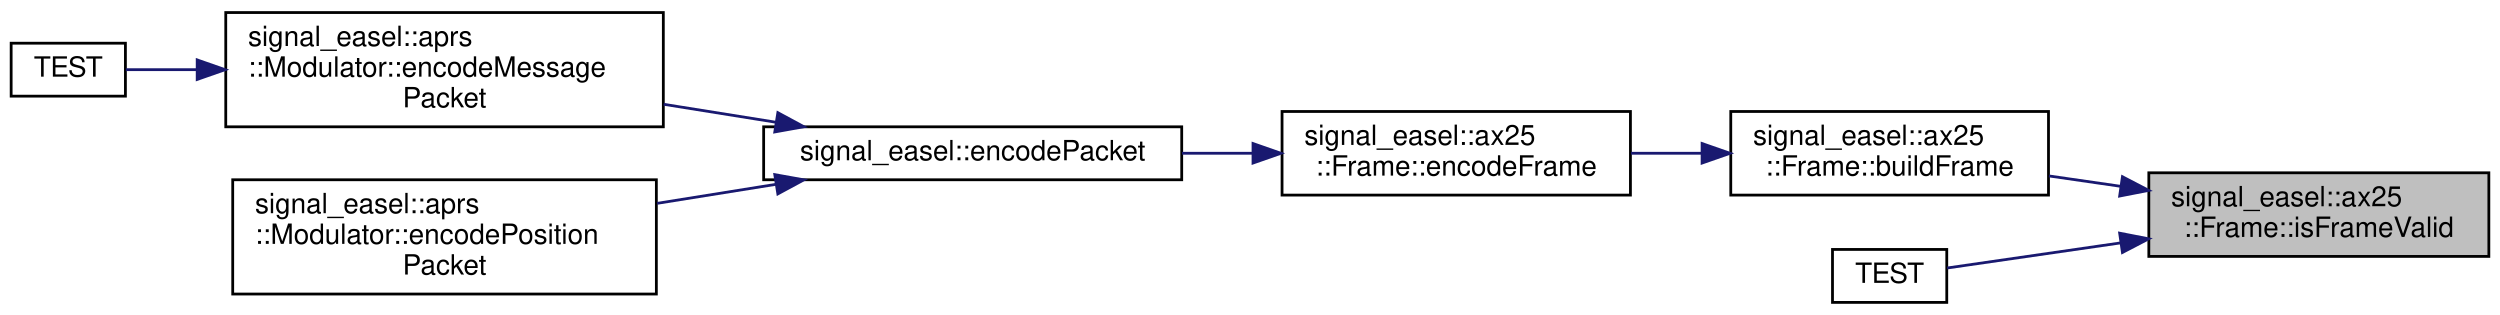
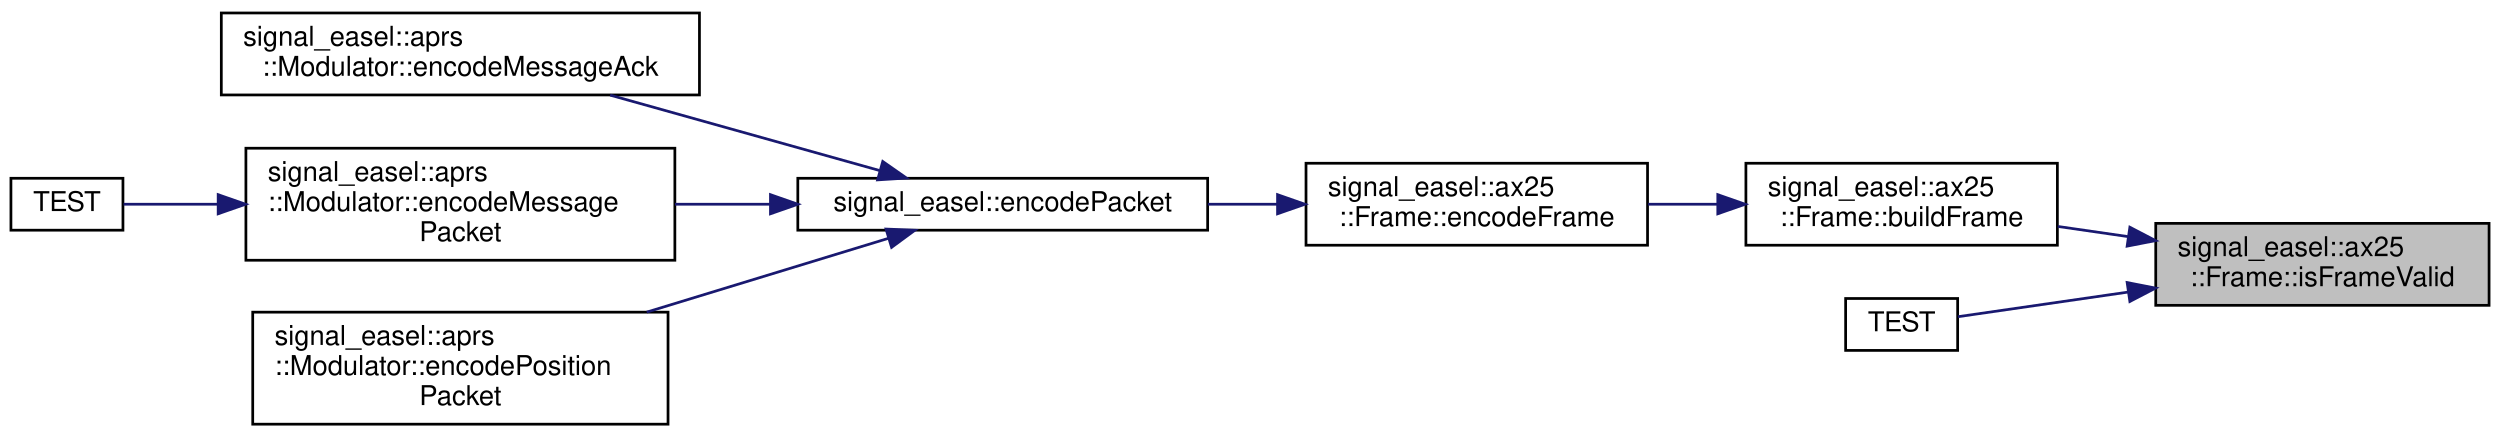
- <svg xmlns="http://www.w3.org/2000/svg" xmlns:xlink="http://www.w3.org/1999/xlink" width="897pt" height="113pt" viewBox="0.00 0.00 897.00 113.00">
-   <g id="graph0" class="graph" transform="scale(1 1) rotate(0) translate(4 109)">
+ <svg xmlns="http://www.w3.org/2000/svg" xmlns:xlink="http://www.w3.org/1999/xlink" width="915pt" height="160pt" viewBox="0.00 0.00 915.00 159.50">
+   <g id="graph0" class="graph" transform="scale(1 1) rotate(0) translate(4 155.5)">
    <g id="node1" class="node">
      <g id="a_node1">
        <a xlink:title=" ">
-           <polygon fill="#bfbfbf" stroke="black" points="767,-17 767,-47 889,-47 889,-17 767,-17" />
-           <text text-anchor="start" x="775" y="-35" font-family="Helvetica,sans-Serif" font-size="10.00">signal_easel::ax25</text>
-           <text text-anchor="middle" x="828" y="-24" font-family="Helvetica,sans-Serif" font-size="10.00">::Frame::isFrameValid</text>
+           <polygon fill="#bfbfbf" stroke="black" points="785,-44 785,-74 907,-74 907,-44 785,-44" />
+           <text text-anchor="start" x="793" y="-62" font-family="Helvetica,sans-Serif" font-size="10.00">signal_easel::ax25</text>
+           <text text-anchor="middle" x="846" y="-51" font-family="Helvetica,sans-Serif" font-size="10.00">::Frame::isFrameValid</text>
        </a>
      </g>
    </g>
    <g id="node2" class="node">
      <g id="a_node2">
        <a xlink:href="classsignal__easel_1_1ax25_1_1Frame.html#a24e7d5ffc6504a3380e97142d1bc084e" target="_top" xlink:title="Builds all internal portions of the frame. Doesn't include the flags.">
-           <polygon fill="none" stroke="black" points="617,-39 617,-69 731,-69 731,-39 617,-39" />
-           <text text-anchor="start" x="625" y="-57" font-family="Helvetica,sans-Serif" font-size="10.00">signal_easel::ax25</text>
-           <text text-anchor="middle" x="674" y="-46" font-family="Helvetica,sans-Serif" font-size="10.00">::Frame::buildFrame</text>
+           <polygon fill="none" stroke="black" points="635,-66 635,-96 749,-96 749,-66 635,-66" />
+           <text text-anchor="start" x="643" y="-84" font-family="Helvetica,sans-Serif" font-size="10.00">signal_easel::ax25</text>
+           <text text-anchor="middle" x="692" y="-73" font-family="Helvetica,sans-Serif" font-size="10.00">::Frame::buildFrame</text>
        </a>
      </g>
    </g>
    <g id="edge1" class="edge">
-       <path fill="none" stroke="midnightblue" d="M756.88,-42.15C748.27,-43.4 739.55,-44.66 731.17,-45.87" />
-       <polygon fill="midnightblue" stroke="midnightblue" points="757.53,-45.59 766.93,-40.69 756.53,-38.66 757.53,-45.59" />
+       <path fill="none" stroke="midnightblue" d="M774.88,-69.15C766.27,-70.4 757.55,-71.66 749.17,-72.87" />
+       <polygon fill="midnightblue" stroke="midnightblue" points="775.53,-72.59 784.93,-67.69 774.53,-65.66 775.53,-72.59" />
+     </g>
+     <g id="node9" class="node">
+       <g id="a_node9">
+         <a xlink:href="ax25__frame__test_8cpp.html#a091d83d42783f2a0b3fd33a0521dc2ce" target="_top" xlink:title=" ">
+           <polygon fill="none" stroke="black" points="671.5,-27.5 671.5,-46.5 712.5,-46.5 712.5,-27.5 671.5,-27.5" />
+           <text text-anchor="middle" x="692" y="-34.5" font-family="Helvetica,sans-Serif" font-size="10.00">TEST</text>
+         </a>
+       </g>
+     </g>
+     <g id="edge8" class="edge">
+       <path fill="none" stroke="midnightblue" d="M774.88,-48.85C752.08,-45.55 728.57,-42.15 712.62,-39.84" />
+       <polygon fill="midnightblue" stroke="midnightblue" points="774.53,-52.34 784.93,-50.31 775.53,-45.41 774.53,-52.34" />
+     </g>
+     <g id="node3" class="node">
+       <g id="a_node3">
+         <a xlink:href="classsignal__easel_1_1ax25_1_1Frame.html#a2b4f6ebcb7592a7e5a21114c8fafa503" target="_top" xlink:title="A step beyond buildFrame. This function builds the frame, does the bit stuffing, adds the flags,...">
+           <polygon fill="none" stroke="black" points="474,-66 474,-96 599,-96 599,-66 474,-66" />
+           <text text-anchor="start" x="482" y="-84" font-family="Helvetica,sans-Serif" font-size="10.00">signal_easel::ax25</text>
+           <text text-anchor="middle" x="536.5" y="-73" font-family="Helvetica,sans-Serif" font-size="10.00">::Frame::encodeFrame</text>
+         </a>
+       </g>
+     </g>
+     <g id="edge2" class="edge">
+       <path fill="none" stroke="midnightblue" d="M624.56,-81C616.14,-81 607.55,-81 599.21,-81" />
+       <polygon fill="midnightblue" stroke="midnightblue" points="624.71,-84.5 634.71,-81 624.71,-77.5 624.71,-84.5" />
+     </g>
+     <g id="node4" class="node">
+       <g id="a_node4">
+         <a xlink:href="namespacesignal__easel.html#aad3ffdd47a4a03ed438e8c1ca9eef231" target="_top" xlink:title=" ">
+           <polygon fill="none" stroke="black" points="288,-71.5 288,-90.5 438,-90.5 438,-71.5 288,-71.5" />
+           <text text-anchor="middle" x="363" y="-78.5" font-family="Helvetica,sans-Serif" font-size="10.00">signal_easel::encodePacket</text>
+         </a>
+       </g>
+     </g>
+     <g id="edge3" class="edge">
+       <path fill="none" stroke="midnightblue" d="M463.47,-81C455.08,-81 446.51,-81 438.1,-81" />
+       <polygon fill="midnightblue" stroke="midnightblue" points="463.58,-84.5 473.58,-81 463.58,-77.5 463.58,-84.5" />
+     </g>
+     <g id="node5" class="node">
+       <g id="a_node5">
+         <a xlink:href="classsignal__easel_1_1aprs_1_1Modulator.html#adfa8809d1c11321b9ff2c7efe7f58499" target="_top" xlink:title=" ">
+           <polygon fill="none" stroke="black" points="77,-121 77,-151 252,-151 252,-121 77,-121" />
+           <text text-anchor="start" x="85" y="-139" font-family="Helvetica,sans-Serif" font-size="10.00">signal_easel::aprs</text>
+           <text text-anchor="middle" x="164.5" y="-128" font-family="Helvetica,sans-Serif" font-size="10.00">::Modulator::encodeMessageAck</text>
+         </a>
+       </g>
+     </g>
+     <g id="edge4" class="edge">
+       <path fill="none" stroke="midnightblue" d="M317.87,-93.35C288.7,-101.52 250.29,-112.27 219.32,-120.93" />
+       <polygon fill="midnightblue" stroke="midnightblue" points="319.09,-96.65 327.77,-90.58 317.2,-89.91 319.09,-96.65" />
+     </g>
+     <g id="node6" class="node">
+       <g id="a_node6">
+         <a xlink:href="classsignal__easel_1_1aprs_1_1Modulator.html#a147321b48c2e282c62863f114702e54f" target="_top" xlink:title=" ">
+           <polygon fill="none" stroke="black" points="86,-60.5 86,-101.5 243,-101.5 243,-60.5 86,-60.5" />
+           <text text-anchor="start" x="94" y="-89.5" font-family="Helvetica,sans-Serif" font-size="10.00">signal_easel::aprs</text>
+           <text text-anchor="start" x="94" y="-78.5" font-family="Helvetica,sans-Serif" font-size="10.00">::Modulator::encodeMessage</text>
+           <text text-anchor="middle" x="164.5" y="-67.5" font-family="Helvetica,sans-Serif" font-size="10.00">Packet</text>
+         </a>
+       </g>
+     </g>
+     <g id="edge5" class="edge">
+       <path fill="none" stroke="midnightblue" d="M277.91,-81C266.33,-81 254.49,-81 243.05,-81" />
+       <polygon fill="midnightblue" stroke="midnightblue" points="277.99,-84.5 287.99,-81 277.99,-77.5 277.99,-84.5" />
    </g>
    <g id="node8" class="node">
      <g id="a_node8">
-         <a xlink:href="ax25__frame__test_8cpp.html#a091d83d42783f2a0b3fd33a0521dc2ce" target="_top" xlink:title=" ">
-           <polygon fill="none" stroke="black" points="653.5,-0.5 653.5,-19.5 694.5,-19.5 694.5,-0.5 653.5,-0.5" />
-           <text text-anchor="middle" x="674" y="-7.5" font-family="Helvetica,sans-Serif" font-size="10.00">TEST</text>
+         <a xlink:href="classsignal__easel_1_1aprs_1_1Modulator.html#a943e392227656943d7db842e1889d805" target="_top" xlink:title=" ">
+           <polygon fill="none" stroke="black" points="88.5,-0.5 88.5,-41.5 240.5,-41.5 240.5,-0.5 88.5,-0.5" />
+           <text text-anchor="start" x="96.5" y="-29.5" font-family="Helvetica,sans-Serif" font-size="10.00">signal_easel::aprs</text>
+           <text text-anchor="start" x="96.5" y="-18.5" font-family="Helvetica,sans-Serif" font-size="10.00">::Modulator::encodePosition</text>
+           <text text-anchor="middle" x="164.5" y="-7.5" font-family="Helvetica,sans-Serif" font-size="10.00">Packet</text>
        </a>
      </g>
    </g>
    <g id="edge7" class="edge">
-       <path fill="none" stroke="midnightblue" d="M756.88,-21.85C734.08,-18.55 710.57,-15.15 694.62,-12.84" />
-       <polygon fill="midnightblue" stroke="midnightblue" points="756.53,-25.34 766.93,-23.31 757.53,-18.41 756.53,-25.34" />
-     </g>
-     <g id="node3" class="node">
-       <g id="a_node3">
-         <a xlink:href="classsignal__easel_1_1ax25_1_1Frame.html#a2b4f6ebcb7592a7e5a21114c8fafa503" target="_top" xlink:title="A step beyond buildFrame. This function builds the frame, does the bit stuffing, adds the flags,...">
-           <polygon fill="none" stroke="black" points="456,-39 456,-69 581,-69 581,-39 456,-39" />
-           <text text-anchor="start" x="464" y="-57" font-family="Helvetica,sans-Serif" font-size="10.00">signal_easel::ax25</text>
-           <text text-anchor="middle" x="518.5" y="-46" font-family="Helvetica,sans-Serif" font-size="10.00">::Frame::encodeFrame</text>
-         </a>
-       </g>
-     </g>
-     <g id="edge2" class="edge">
-       <path fill="none" stroke="midnightblue" d="M606.56,-54C598.14,-54 589.55,-54 581.21,-54" />
-       <polygon fill="midnightblue" stroke="midnightblue" points="606.71,-57.5 616.71,-54 606.71,-50.5 606.71,-57.5" />
-     </g>
-     <g id="node4" class="node">
-       <g id="a_node4">
-         <a xlink:href="namespacesignal__easel.html#aad3ffdd47a4a03ed438e8c1ca9eef231" target="_top" xlink:title=" ">
-           <polygon fill="none" stroke="black" points="270,-44.5 270,-63.5 420,-63.5 420,-44.5 270,-44.5" />
-           <text text-anchor="middle" x="345" y="-51.5" font-family="Helvetica,sans-Serif" font-size="10.00">signal_easel::encodePacket</text>
-         </a>
-       </g>
-     </g>
-     <g id="edge3" class="edge">
-       <path fill="none" stroke="midnightblue" d="M445.47,-54C437.08,-54 428.51,-54 420.1,-54" />
-       <polygon fill="midnightblue" stroke="midnightblue" points="445.58,-57.5 455.58,-54 445.58,-50.5 445.58,-57.5" />
-     </g>
-     <g id="node5" class="node">
-       <g id="a_node5">
-         <a xlink:href="classsignal__easel_1_1aprs_1_1Modulator.html#a147321b48c2e282c62863f114702e54f" target="_top" xlink:title=" ">
-           <polygon fill="none" stroke="black" points="77,-63.5 77,-104.5 234,-104.5 234,-63.5 77,-63.5" />
-           <text text-anchor="start" x="85" y="-92.5" font-family="Helvetica,sans-Serif" font-size="10.00">signal_easel::aprs</text>
-           <text text-anchor="start" x="85" y="-81.5" font-family="Helvetica,sans-Serif" font-size="10.00">::Modulator::encodeMessage</text>
-           <text text-anchor="middle" x="155.5" y="-70.5" font-family="Helvetica,sans-Serif" font-size="10.00">Packet</text>
-         </a>
-       </g>
-     </g>
-     <g id="edge4" class="edge">
-       <path fill="none" stroke="midnightblue" d="M274.51,-65.12C261.35,-67.22 247.51,-69.44 234.13,-71.58" />
-       <polygon fill="midnightblue" stroke="midnightblue" points="275.09,-68.57 284.42,-63.53 273.99,-61.66 275.09,-68.57" />
+       <path fill="none" stroke="midnightblue" d="M321.14,-68.52C295.6,-60.72 262.08,-50.49 232.7,-41.52" />
+       <polygon fill="midnightblue" stroke="midnightblue" points="320.28,-71.92 330.86,-71.49 322.32,-65.22 320.28,-71.92" />
    </g>
    <g id="node7" class="node">
      <g id="a_node7">
-         <a xlink:href="classsignal__easel_1_1aprs_1_1Modulator.html#a943e392227656943d7db842e1889d805" target="_top" xlink:title=" ">
-           <polygon fill="none" stroke="black" points="79.5,-3.5 79.5,-44.5 231.5,-44.5 231.5,-3.5 79.5,-3.5" />
-           <text text-anchor="start" x="87.5" y="-32.5" font-family="Helvetica,sans-Serif" font-size="10.00">signal_easel::aprs</text>
-           <text text-anchor="start" x="87.5" y="-21.5" font-family="Helvetica,sans-Serif" font-size="10.00">::Modulator::encodePosition</text>
-           <text text-anchor="middle" x="155.5" y="-10.5" font-family="Helvetica,sans-Serif" font-size="10.00">Packet</text>
+         <a xlink:href="aprs__test_8cpp.html#aea66d1824e3f1e27598adf99ac6a089a" target="_top" xlink:title=" ">
+           <polygon fill="none" stroke="black" points="0,-71.5 0,-90.5 41,-90.5 41,-71.5 0,-71.5" />
+           <text text-anchor="middle" x="20.5" y="-78.5" font-family="Helvetica,sans-Serif" font-size="10.00">TEST</text>
        </a>
      </g>
    </g>
    <g id="edge6" class="edge">
-       <path fill="none" stroke="midnightblue" d="M274.44,-42.87C260.53,-40.64 245.86,-38.3 231.77,-36.04" />
-       <polygon fill="midnightblue" stroke="midnightblue" points="273.99,-46.34 284.42,-44.47 275.09,-39.43 273.99,-46.34" />
-     </g>
-     <g id="node6" class="node">
-       <g id="a_node6">
-         <a xlink:href="aprs__test_8cpp.html#aea66d1824e3f1e27598adf99ac6a089a" target="_top" xlink:title=" ">
-           <polygon fill="none" stroke="black" points="0,-74.5 0,-93.5 41,-93.5 41,-74.5 0,-74.5" />
-           <text text-anchor="middle" x="20.5" y="-81.5" font-family="Helvetica,sans-Serif" font-size="10.00">TEST</text>
-         </a>
-       </g>
-     </g>
-     <g id="edge5" class="edge">
-       <path fill="none" stroke="midnightblue" d="M66.71,-84C57.26,-84 48.45,-84 41.16,-84" />
-       <polygon fill="midnightblue" stroke="midnightblue" points="66.75,-87.5 76.75,-84 66.75,-80.5 66.75,-87.5" />
+       <path fill="none" stroke="midnightblue" d="M75.84,-81C62.91,-81 50.76,-81 41.24,-81" />
+       <polygon fill="midnightblue" stroke="midnightblue" points="75.85,-84.5 85.85,-81 75.85,-77.5 75.85,-84.5" />
    </g>
  </g>
</svg>
